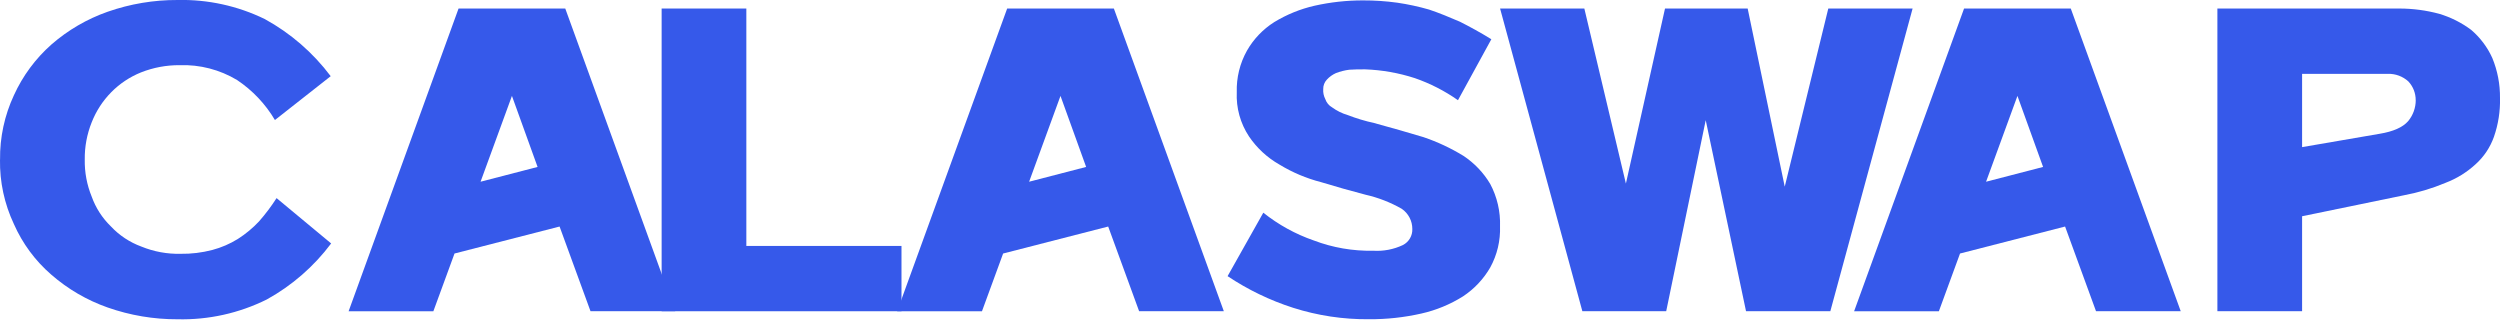
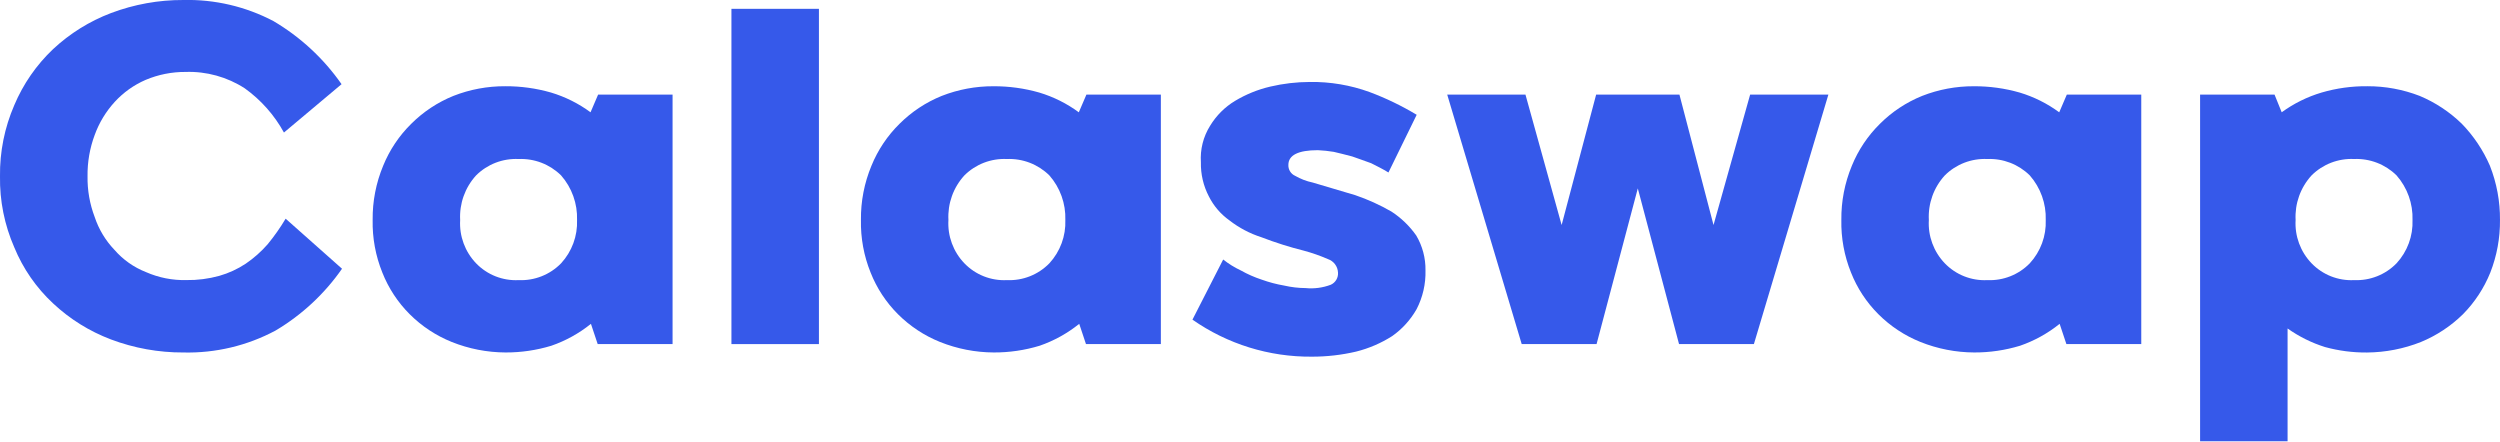
- <svg xmlns="http://www.w3.org/2000/svg" width="501.135" height="64" viewBox="0 0 501.135 64">
-   <g id="레이어_1" data-name="레이어 1" transform="translate(0.01)">
-     <g id="그룹_646" data-name="그룹 646" transform="translate(-0.01)">
-       <path id="패스_224" data-name="패스 224" d="M0,32A29.718,29.718,0,0,1,2.78,19.091,30.374,30.374,0,0,1,10.29,8.928,34.568,34.568,0,0,1,21.56,2.358,41.983,41.983,0,0,1,35.59,0,37.952,37.952,0,0,1,53.06,3.818,41.42,41.42,0,0,1,66.28,15.272L55.1,24.06a24.821,24.821,0,0,0-7.59-8.02A20.946,20.946,0,0,0,36,13.064a20.714,20.714,0,0,0-7.75,1.451,17.633,17.633,0,0,0-5.96,3.968,17.985,17.985,0,0,0-3.92,6.036A19.4,19.4,0,0,0,16.98,32a18.769,18.769,0,0,0,1.39,7.412,15.636,15.636,0,0,0,3.84,5.961,15.758,15.758,0,0,0,6.12,4.052,19.545,19.545,0,0,0,7.84,1.451,23.813,23.813,0,0,0,6.37-.767,18.854,18.854,0,0,0,5.14-2.218,22.007,22.007,0,0,0,4.24-3.519,38.51,38.51,0,0,0,3.51-4.66L66.37,48.8a40.706,40.706,0,0,1-12.9,11.23A38.163,38.163,0,0,1,35.59,64a41.852,41.852,0,0,1-14.04-2.368,34.673,34.673,0,0,1-11.27-6.569A28.749,28.749,0,0,1,2.77,44.9,29.2,29.2,0,0,1-.01,31.986Z" transform="translate(0.01)" fill="#3659ea" />
-       <path id="패스_225" data-name="패스 225" d="M69.87,62.39,91.91,1.71H113.3l22.04,60.671H118.36l-6.2-16.972L91.1,50.817,86.86,62.39H69.88ZM96.32,36.428l11.43-2.965-5.14-14.24Z" transform="translate(0.01)" fill="#3659ea" />
-       <path id="패스_226" data-name="패스 226" d="M142.68,1.71h16.98V49.3h31.1V62.39H142.68Z" transform="translate(-10.053)" fill="#3659ea" />
-       <path id="패스_227" data-name="패스 227" d="M194.02,62.39,216.07,1.71h21.39L259.5,62.381H242.52l-6.2-16.972-21.06,5.409L211.02,62.39H194.04Zm26.45-25.962,11.43-2.965-5.14-14.24Z" transform="translate(-14.18)" fill="#3659ea" />
-       <path id="패스_228" data-name="패스 228" d="M272.16,42.627A34.065,34.065,0,0,0,282.28,48.2a31.7,31.7,0,0,0,11.92,2.059,12.148,12.148,0,0,0,5.96-1.142,3.471,3.471,0,0,0,1.88-3.21,4.888,4.888,0,0,0-2.12-4.052,26.413,26.413,0,0,0-7.27-2.826c-2.94-.767-5.88-1.6-8.9-2.517A30.742,30.742,0,0,1,275.42,33a18.259,18.259,0,0,1-6.12-5.652,14.831,14.831,0,0,1-2.45-8.861,16.068,16.068,0,0,1,2.04-8.328,16.363,16.363,0,0,1,5.47-5.727,27.167,27.167,0,0,1,8.08-3.284A44.146,44.146,0,0,1,292.16.08a49.477,49.477,0,0,1,6.86.459,48.77,48.77,0,0,1,6.37,1.376c2.04.683,4.08,1.525,6.2,2.442,1.96.992,4.08,2.143,6.29,3.509l-6.69,12.221a34.893,34.893,0,0,0-8.65-4.426,36.554,36.554,0,0,0-9.96-1.759c-1.14,0-2.2,0-3.18.075a11.321,11.321,0,0,0-2.69.683,5.47,5.47,0,0,0-1.8,1.3,2.673,2.673,0,0,0-.73,1.909,3.748,3.748,0,0,0,.41,1.984,3.011,3.011,0,0,0,1.39,1.684,9.989,9.989,0,0,0,3.1,1.525,35.729,35.729,0,0,0,5.31,1.6c3.43.917,6.78,1.909,9.88,2.826a39.641,39.641,0,0,1,8,3.743,17.45,17.45,0,0,1,5.39,5.652,16.859,16.859,0,0,1,1.96,8.478,15.99,15.99,0,0,1-1.96,8.253,17.329,17.329,0,0,1-5.47,5.8,26.633,26.633,0,0,1-8.33,3.434,46.025,46.025,0,0,1-10.53,1.142A48.448,48.448,0,0,1,278.15,61.7a52.5,52.5,0,0,1-13.14-6.344L272.19,42.6Z" transform="translate(-18.934)" fill="#3659ea" />
-       <path id="패스_229" data-name="패스 229" d="M342.28,1.71,350.61,36.8,358.45,1.71h16.57l7.43,35.706L391.18,1.71h16.9L391.59,62.38h-16.9l-8.08-38.289L358.69,62.38H341.88L325.39,1.71h16.9Z" transform="translate(-24.692 0)" fill="#3659ea" />
-       <path id="패스_230" data-name="패스 230" d="M406.03,62.39,428.07,1.71h21.39L471.5,62.381H454.52l-6.2-16.972-21.06,5.409L423.02,62.39H406.04Zm26.45-25.962,11.43-2.965-5.14-14.24-6.29,17.205Z" transform="translate(-34.365)" fill="#3659ea" />
-       <path id="패스_231" data-name="패스 231" d="M478.84,1.71h36.49a30.8,30.8,0,0,1,8,1.063,20.457,20.457,0,0,1,6.37,3.2,16.1,16.1,0,0,1,4.25,5.632,20.51,20.51,0,0,1,1.55,8.066,21.973,21.973,0,0,1-1.22,7.768,13.411,13.411,0,0,1-3.67,5.483,18.721,18.721,0,0,1-6.04,3.73,41.211,41.211,0,0,1-8.41,2.508l-20.33,4.187V62.38H478.85V1.71ZM518.6,20.053a5.421,5.421,0,0,0-1.47-3.73,5.821,5.821,0,0,0-4.08-1.52H495.83V29.49l15.51-2.667c2.78-.457,4.65-1.3,5.72-2.508a6.583,6.583,0,0,0,1.55-4.262Z" transform="translate(-34.365)" fill="#3659ea" />
-     </g>
+ <svg xmlns="http://www.w3.org/2000/svg" id="레이어_1" data-name="레이어 1" width="407.949" height="72" viewBox="0 0 407.949 72">
+   <g id="그룹_868" data-name="그룹 868" transform="translate(0 0)">
+     <path id="패스_276" data-name="패스 276" d="M0,28.759a28.3,28.3,0,0,1,2.331-11.6A27.078,27.078,0,0,1,8.647,8.03a28.819,28.819,0,0,1,9.469-5.9A33.116,33.116,0,0,1,29.924,0,30.09,30.09,0,0,1,44.612,3.436a35.568,35.568,0,0,1,11.123,10.3l-9.4,7.892a21.719,21.719,0,0,0-6.384-7.207,16.749,16.749,0,0,0-9.675-2.682,16.513,16.513,0,0,0-6.521,1.3,14.815,14.815,0,0,0-5.013,3.565,16.147,16.147,0,0,0-3.291,5.424,18.527,18.527,0,0,0-1.166,6.727,17.914,17.914,0,0,0,1.166,6.658,14.249,14.249,0,0,0,3.223,5.356,13.222,13.222,0,0,0,5.15,3.634,15.494,15.494,0,0,0,6.59,1.3,19.1,19.1,0,0,0,5.356-.686,15.511,15.511,0,0,0,4.327-1.988,18.992,18.992,0,0,0,3.565-3.154,33.952,33.952,0,0,0,2.948-4.19l9.2,8.167A34.943,34.943,0,0,1,44.955,53.945a30.378,30.378,0,0,1-15.031,3.573,33.147,33.147,0,0,1-11.808-2.125,28.616,28.616,0,0,1-9.469-5.9,25.959,25.959,0,0,1-6.316-9.127A27.822,27.822,0,0,1,0,28.759Z" transform="translate(0 0)" fill="#3659ea" />
+     <path id="패스_277" data-name="패스 277" d="M116.609,19.841H128.76v40.7H116.54l-1.1-3.3a21.433,21.433,0,0,1-6.453,3.573,25.342,25.342,0,0,1-7.481,1.1A23.86,23.86,0,0,1,92.725,60.2a20.548,20.548,0,0,1-6.864-4.533,19.973,19.973,0,0,1-4.464-6.8A21.727,21.727,0,0,1,79.82,40.3a22.391,22.391,0,0,1,1.714-8.852,20.382,20.382,0,0,1,4.6-6.864A20.781,20.781,0,0,1,93,20.047a22.818,22.818,0,0,1,8.441-1.577,26.651,26.651,0,0,1,7.481,1.028,21.1,21.1,0,0,1,6.453,3.223ZM103.635,50.109a9.108,9.108,0,0,0,6.933-2.743,9.876,9.876,0,0,0,2.605-7.07,10.508,10.508,0,0,0-2.605-7.275,9.316,9.316,0,0,0-6.933-2.674A9.211,9.211,0,0,0,96.7,33.021,9.979,9.979,0,0,0,94.1,40.3a9.383,9.383,0,0,0,2.605,7.07A9.007,9.007,0,0,0,103.635,50.109Z" transform="translate(-19.011 -4.399)" fill="#3659ea" />
+     <path id="패스_278" data-name="패스 278" d="M170.947,1.89V56.6H156.67V1.89Z" transform="translate(-37.315 -0.45)" fill="#3659ea" />
+     <path id="패스_279" data-name="패스 279" d="M221.2,19.841h12.151v40.7H221.13l-1.1-3.3a21.429,21.429,0,0,1-6.453,3.573,25.343,25.343,0,0,1-7.481,1.1,23.861,23.861,0,0,1-8.784-1.714,20.551,20.551,0,0,1-6.864-4.533,19.97,19.97,0,0,1-4.464-6.8A21.724,21.724,0,0,1,184.41,40.3a22.391,22.391,0,0,1,1.714-8.852,20.378,20.378,0,0,1,4.6-6.864,20.778,20.778,0,0,1,6.864-4.533,22.816,22.816,0,0,1,8.441-1.577,26.652,26.652,0,0,1,7.481,1.028,21.1,21.1,0,0,1,6.453,3.223ZM208.224,50.109a9.108,9.108,0,0,0,6.933-2.743,9.876,9.876,0,0,0,2.606-7.07,10.507,10.507,0,0,0-2.606-7.275,9.316,9.316,0,0,0-6.933-2.674,9.21,9.21,0,0,0-6.932,2.674,9.978,9.978,0,0,0-2.606,7.275,9.382,9.382,0,0,0,2.606,7.07A9.007,9.007,0,0,0,208.224,50.109Z" transform="translate(-43.922 -4.399)" fill="#3659ea" />
+     <path id="패스_280" data-name="패스 280" d="M287.394,32.322c-.892-.549-1.851-1.028-2.811-1.508-1.1-.411-2.125-.754-3.086-1.1-1.1-.274-2.057-.549-3.017-.754a22.546,22.546,0,0,0-2.6-.274c-3.223,0-4.808.823-4.808,2.4a1.862,1.862,0,0,0,1.1,1.783,9.723,9.723,0,0,0,2.88,1.1l6.932,2.057a33.407,33.407,0,0,1,5.9,2.674,14.82,14.82,0,0,1,4.053,3.908,10.847,10.847,0,0,1,1.508,5.7A13.02,13.02,0,0,1,292,54.62a13.541,13.541,0,0,1-3.985,4.4,19.967,19.967,0,0,1-5.9,2.537,31.39,31.39,0,0,1-7.207.823,33.487,33.487,0,0,1-19.488-6.041l5.013-9.812a14.674,14.674,0,0,0,2.879,1.783,19.247,19.247,0,0,0,3.428,1.508,21.69,21.69,0,0,0,3.641.96,16.164,16.164,0,0,0,3.5.411,9.115,9.115,0,0,0,4.122-.549,2.017,2.017,0,0,0,1.166-1.988,2.426,2.426,0,0,0-1.646-2.194,28.167,28.167,0,0,0-3.916-1.371,59.463,59.463,0,0,1-6.932-2.194,16.884,16.884,0,0,1-5.219-2.75,10.65,10.65,0,0,1-3.359-3.916,11.47,11.47,0,0,1-1.3-5.561,9.984,9.984,0,0,1,1.509-5.973,11.968,11.968,0,0,1,4.053-4.045,20.052,20.052,0,0,1,5.767-2.339,28.647,28.647,0,0,1,6.452-.754,27.4,27.4,0,0,1,9.744,1.646,46.544,46.544,0,0,1,7.687,3.71l-4.6,9.4Z" transform="translate(-60.835 -4.18)" fill="#3659ea" />
+     <path id="패스_281" data-name="패스 281" d="M347.883,20.27l5.561,21.278,5.973-21.278h12.768l-12.151,40.7H347.815l-6.727-25.4-6.727,25.4H322.141L309.99,20.27h12.768l5.9,21.278,5.63-21.278Z" transform="translate(-73.832 -4.828)" fill="#3659ea" />
+     <path id="패스_282" data-name="패스 282" d="M431.2,19.841H443.35v40.7H431.13l-1.1-3.3a21.44,21.44,0,0,1-6.452,3.573,25.35,25.35,0,0,1-7.482,1.1,23.861,23.861,0,0,1-8.784-1.714,20.55,20.55,0,0,1-6.864-4.533,19.974,19.974,0,0,1-4.464-6.8A21.715,21.715,0,0,1,394.41,40.3a22.389,22.389,0,0,1,1.714-8.852,20.38,20.38,0,0,1,4.6-6.864,20.777,20.777,0,0,1,6.864-4.533,22.82,22.82,0,0,1,8.441-1.577,26.648,26.648,0,0,1,7.48,1.028,21.1,21.1,0,0,1,6.453,3.223ZM418.225,50.109a9.107,9.107,0,0,0,6.932-2.743,9.877,9.877,0,0,0,2.605-7.07,10.509,10.509,0,0,0-2.605-7.275,9.315,9.315,0,0,0-6.932-2.674,9.212,9.212,0,0,0-6.933,2.674,9.979,9.979,0,0,0-2.605,7.275,9.384,9.384,0,0,0,2.605,7.07A9.008,9.008,0,0,0,418.225,50.109Z" transform="translate(-93.939 -4.399)" fill="#3659ea" />
+     <path id="패스_283" data-name="패스 283" d="M483.4,19.841l1.166,2.88a21.465,21.465,0,0,1,6.521-3.223,25.632,25.632,0,0,1,7.481-1.028,23.456,23.456,0,0,1,8.511,1.577,22.034,22.034,0,0,1,6.863,4.533,22.9,22.9,0,0,1,4.6,6.864,23.668,23.668,0,0,1,1.645,8.852,23,23,0,0,1-1.578,8.578,20.77,20.77,0,0,1-4.463,6.8,21.519,21.519,0,0,1-6.864,4.533,24.435,24.435,0,0,1-8.783,1.714,25.131,25.131,0,0,1-6.865-.891A21.9,21.9,0,0,1,485.526,58V76.4H471.25V19.841Zm12.974,30.267a9.109,9.109,0,0,0,6.933-2.743,9.875,9.875,0,0,0,2.606-7.07,10.507,10.507,0,0,0-2.606-7.275,9.317,9.317,0,0,0-6.933-2.674,9.21,9.21,0,0,0-6.932,2.674,9.977,9.977,0,0,0-2.606,7.275,9.381,9.381,0,0,0,2.606,7.07A9.006,9.006,0,0,0,496.375,50.109Z" transform="translate(-112.24 -4.399)" fill="#3659ea" />
  </g>
</svg>
